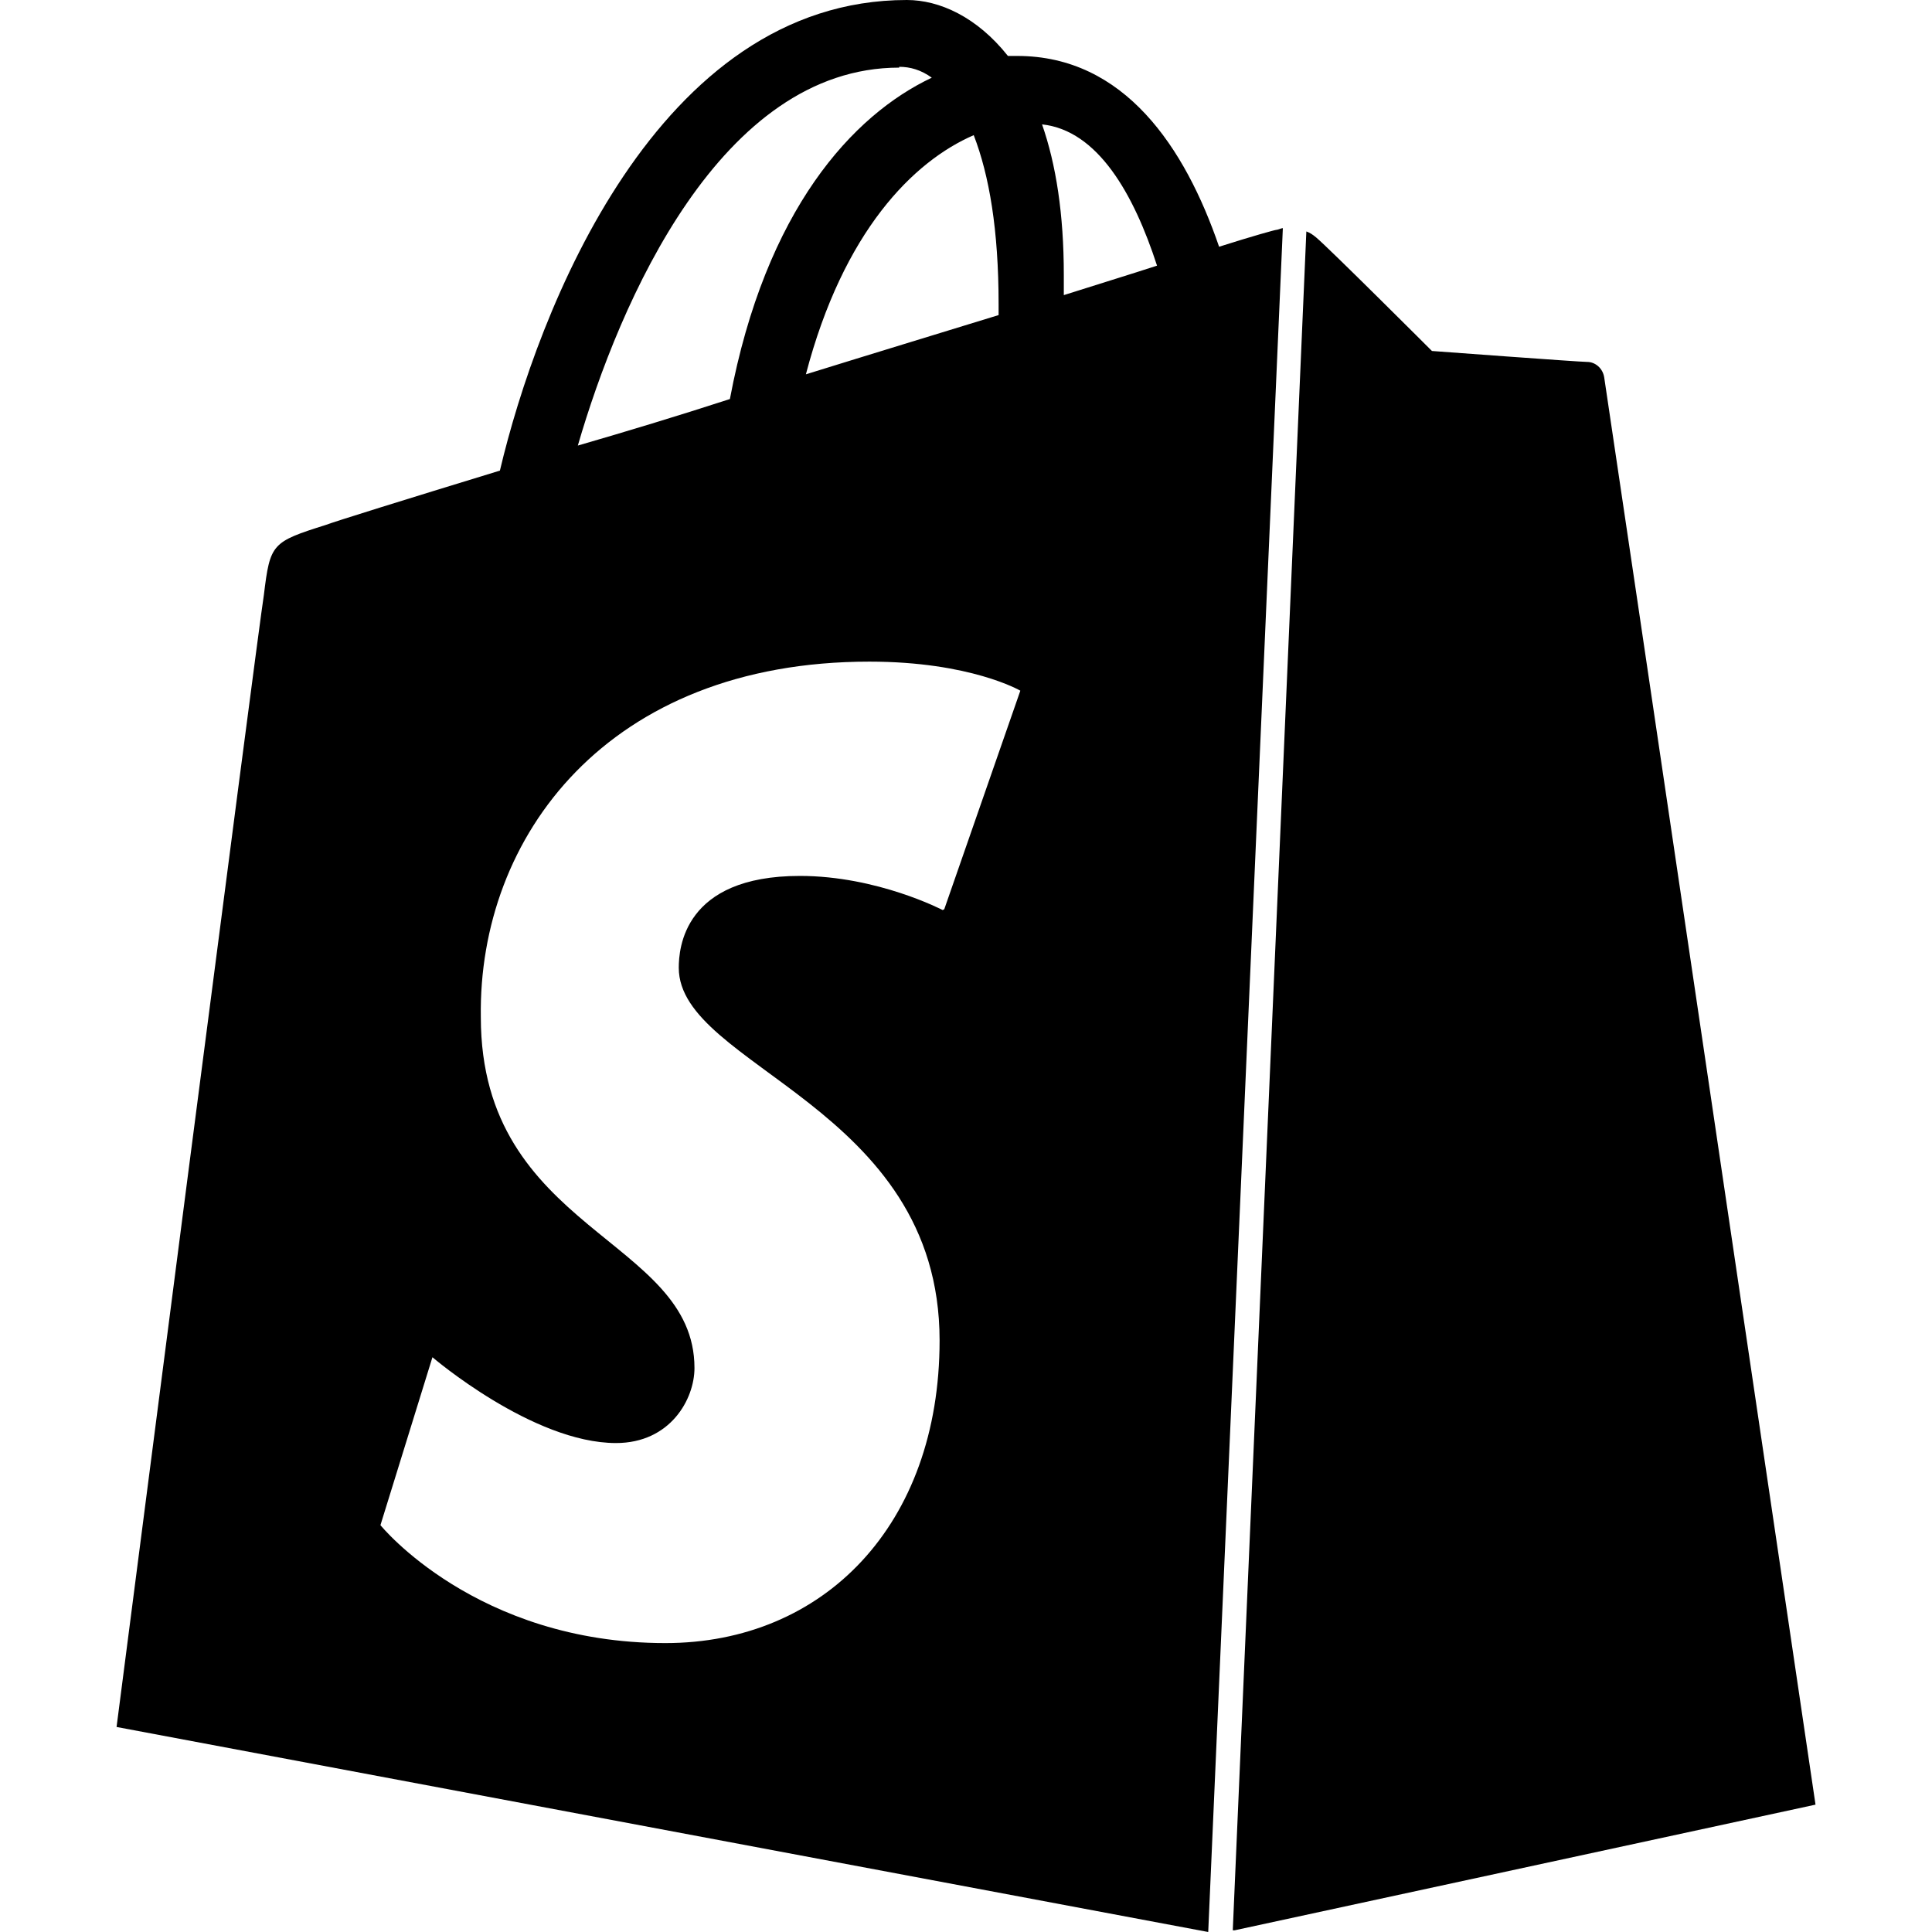
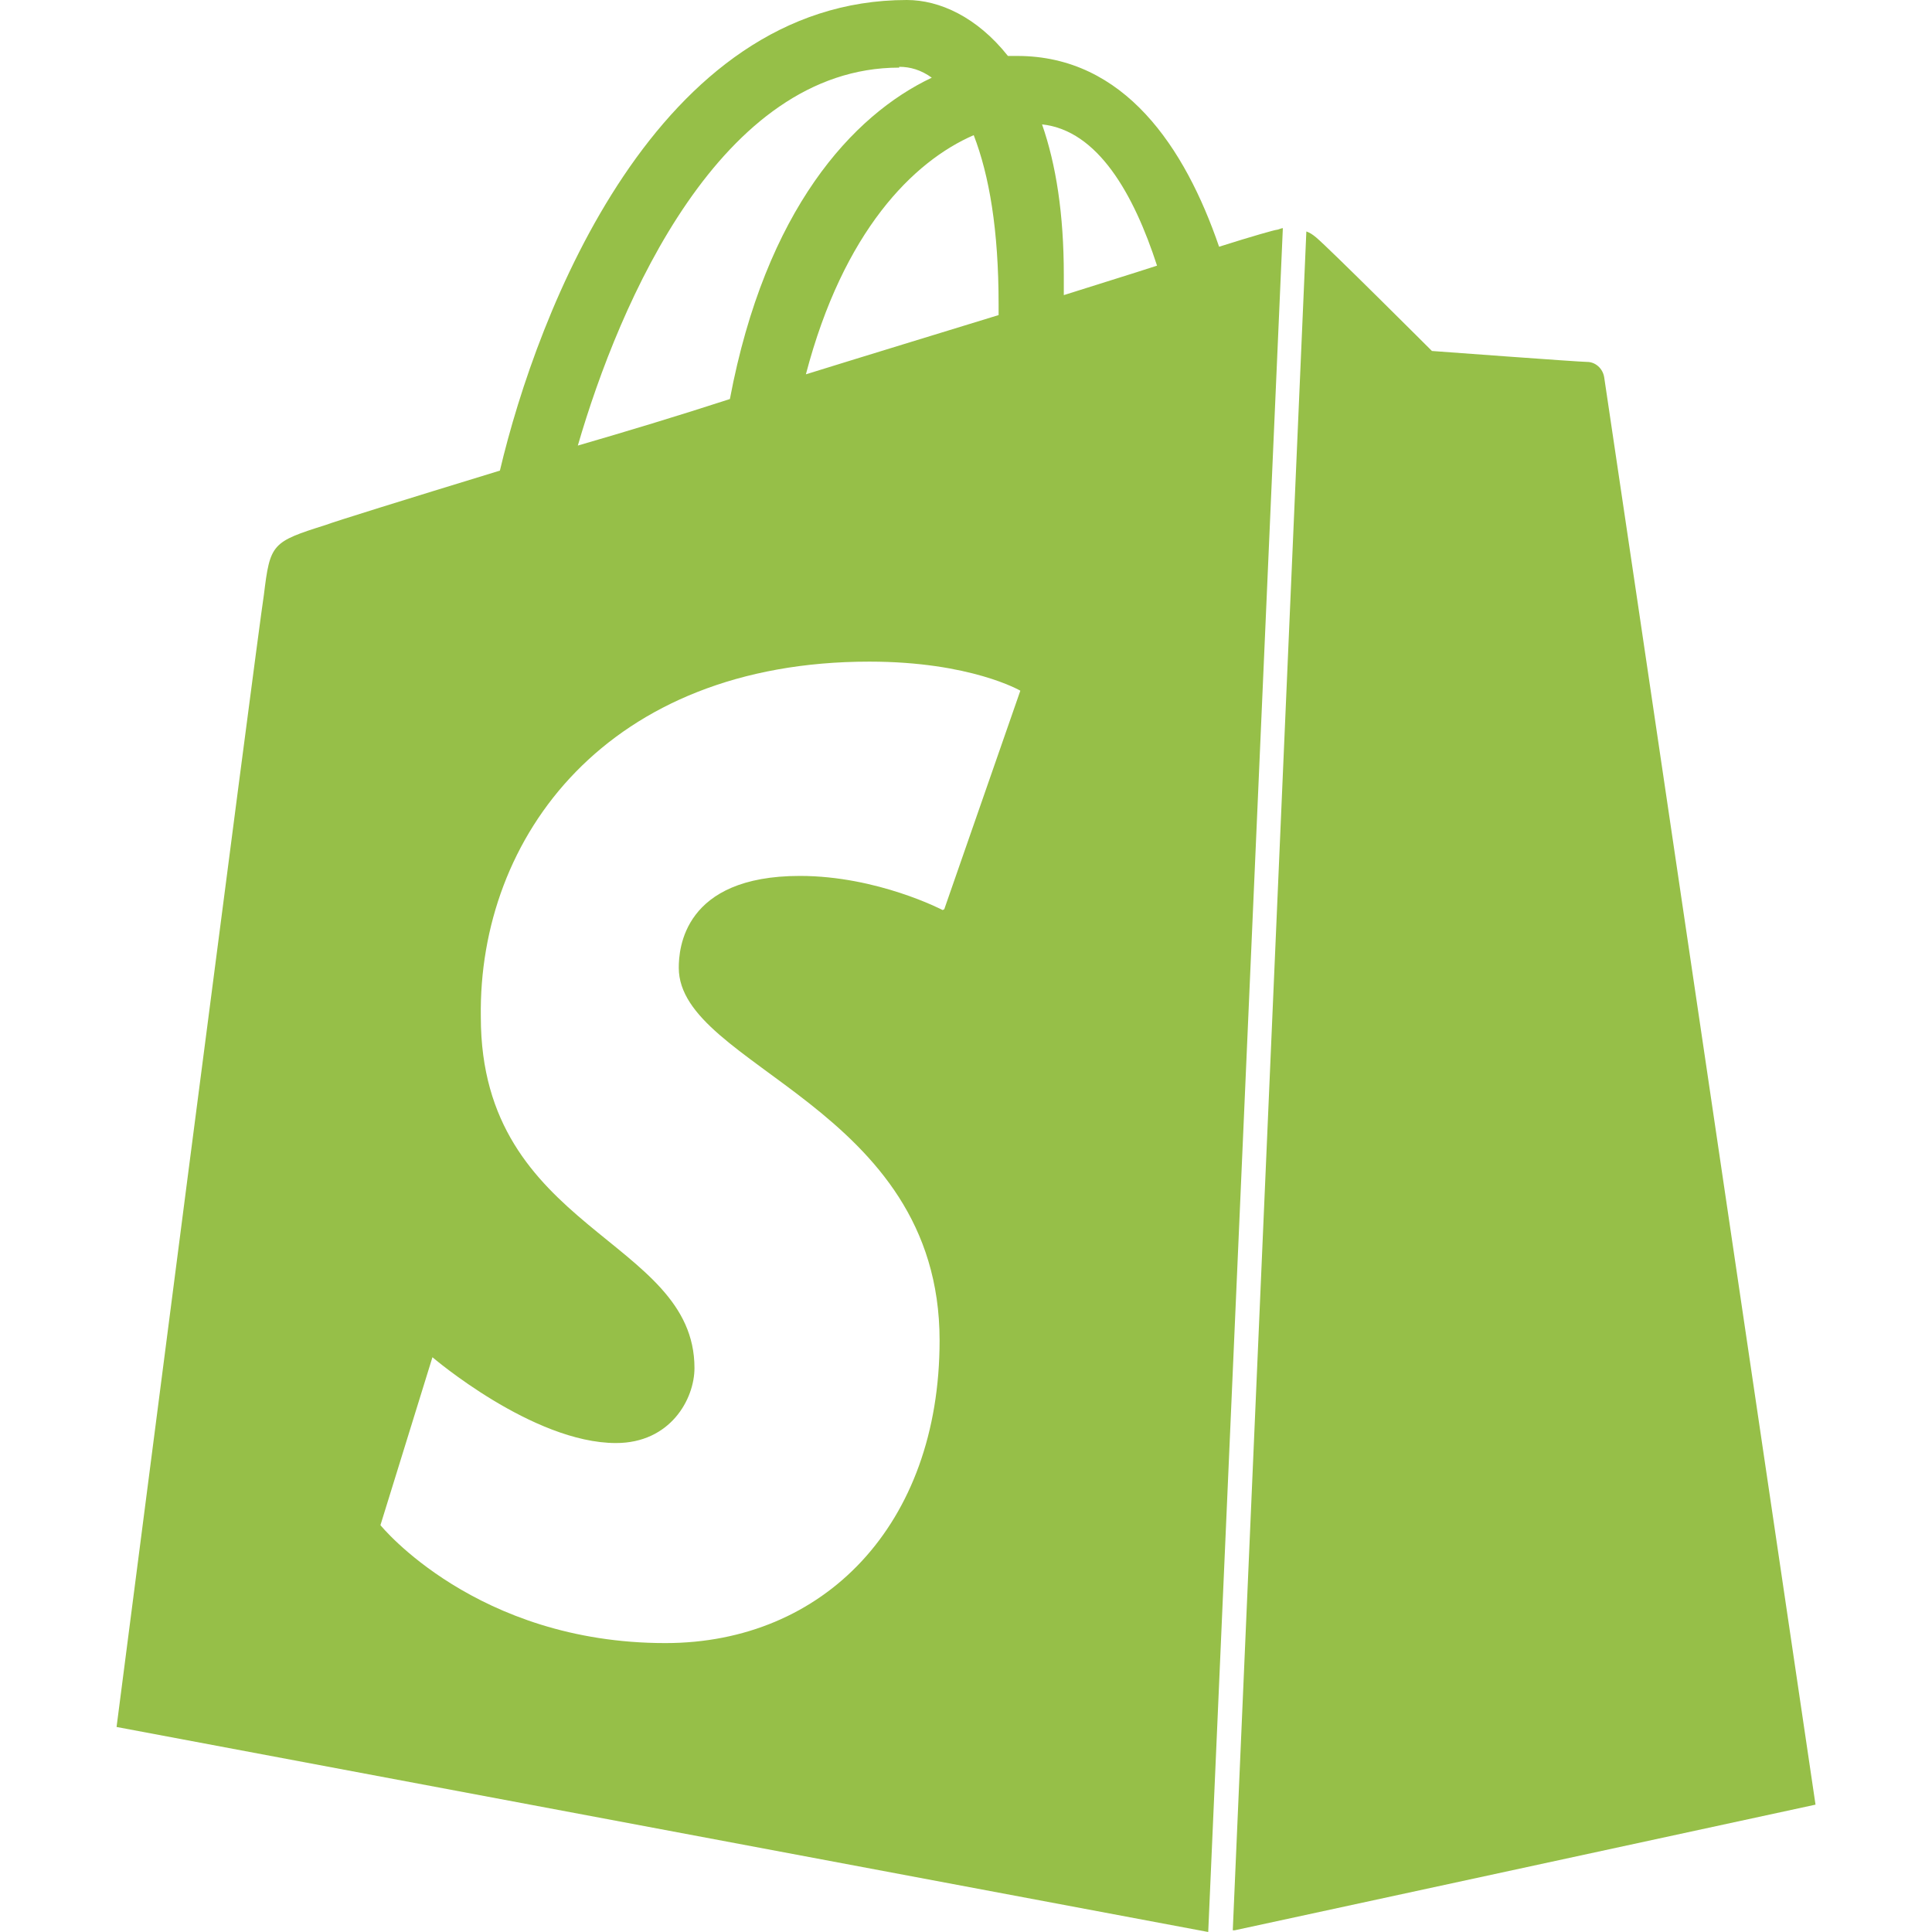
- <svg xmlns="http://www.w3.org/2000/svg" role="img" viewBox="0 0 24 24">
+ <svg xmlns="http://www.w3.org/2000/svg" role="img" fill="#96bf48" viewBox="0 0 24 24">
  <path d="M15.337 23.979l7.216-1.561s-2.604-17.613-2.625-17.73c-.018-.116-.114-.192-.211-.192s-1.929-.136-1.929-.136-1.275-1.274-1.439-1.411c-.045-.037-.075-.057-.121-.074l-.914 21.104h.023zM11.71 11.305s-.81-.424-1.774-.424c-1.447 0-1.504.906-1.504 1.141 0 1.232 3.24 1.715 3.24 4.629 0 2.295-1.44 3.76-3.406 3.76-2.354 0-3.54-1.465-3.54-1.465l.646-2.086s1.245 1.066 2.28 1.066c.675 0 .975-.545.975-.932 0-1.619-2.654-1.694-2.654-4.359-.034-2.237 1.571-4.416 4.827-4.416 1.257 0 1.875.361 1.875.361l-.945 2.715-.02.01zM11.17.83c.136 0 .271.038.405.135-.984.465-2.064 1.639-2.508 3.992-.656.213-1.293.405-1.889.578C7.697 3.75 8.951.84 11.17.84V.83zm1.235 2.949v.135c-.754.232-1.583.484-2.394.736.466-1.777 1.333-2.645 2.085-2.971.193.501.309 1.176.309 2.1zm.539-2.234c.694.074 1.141.867 1.429 1.755-.349.114-.735.231-1.158.366v-.252c0-.752-.096-1.371-.271-1.871v.002zm2.992 1.289c-.02 0-.06.021-.078.021s-.289.075-.714.21c-.423-1.233-1.176-2.37-2.508-2.37h-.115C12.135.209 11.669 0 11.265 0 8.159 0 6.675 3.877 6.21 5.846c-1.194.365-2.063.636-2.16.674-.675.213-.694.232-.772.87-.075.462-1.83 14.063-1.83 14.063L15.009 24l.927-21.166z" />
</svg>
